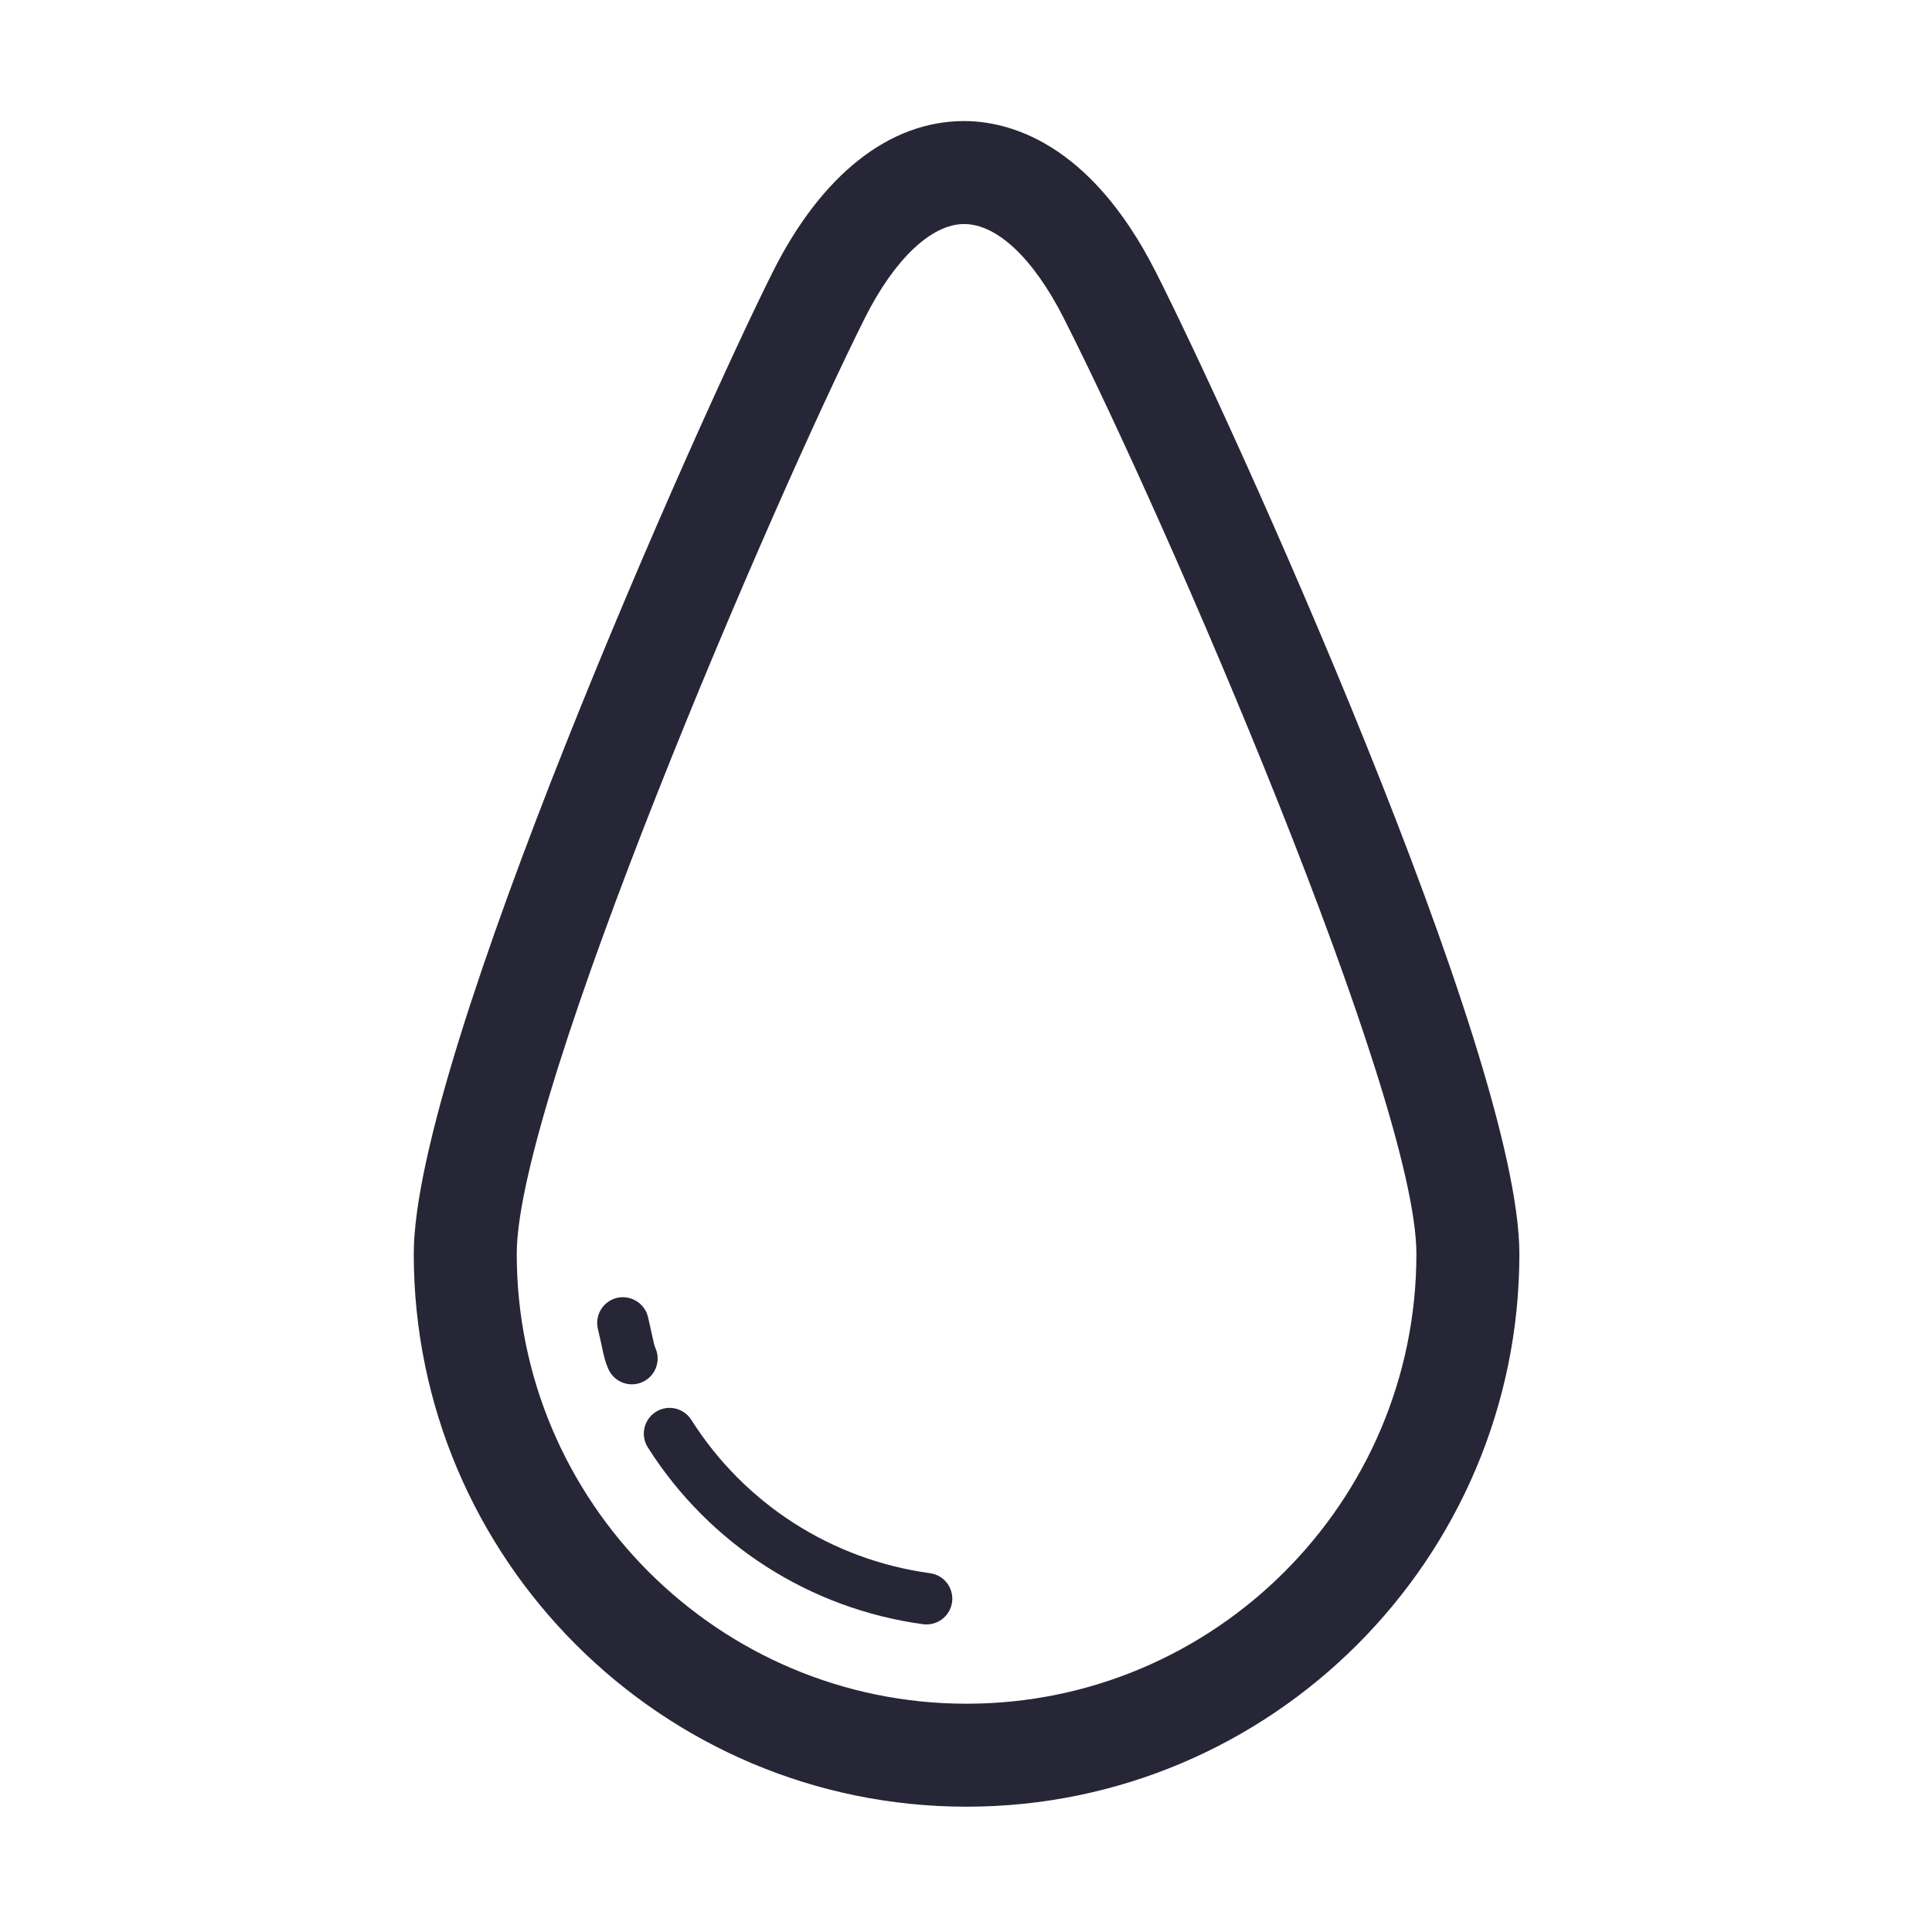
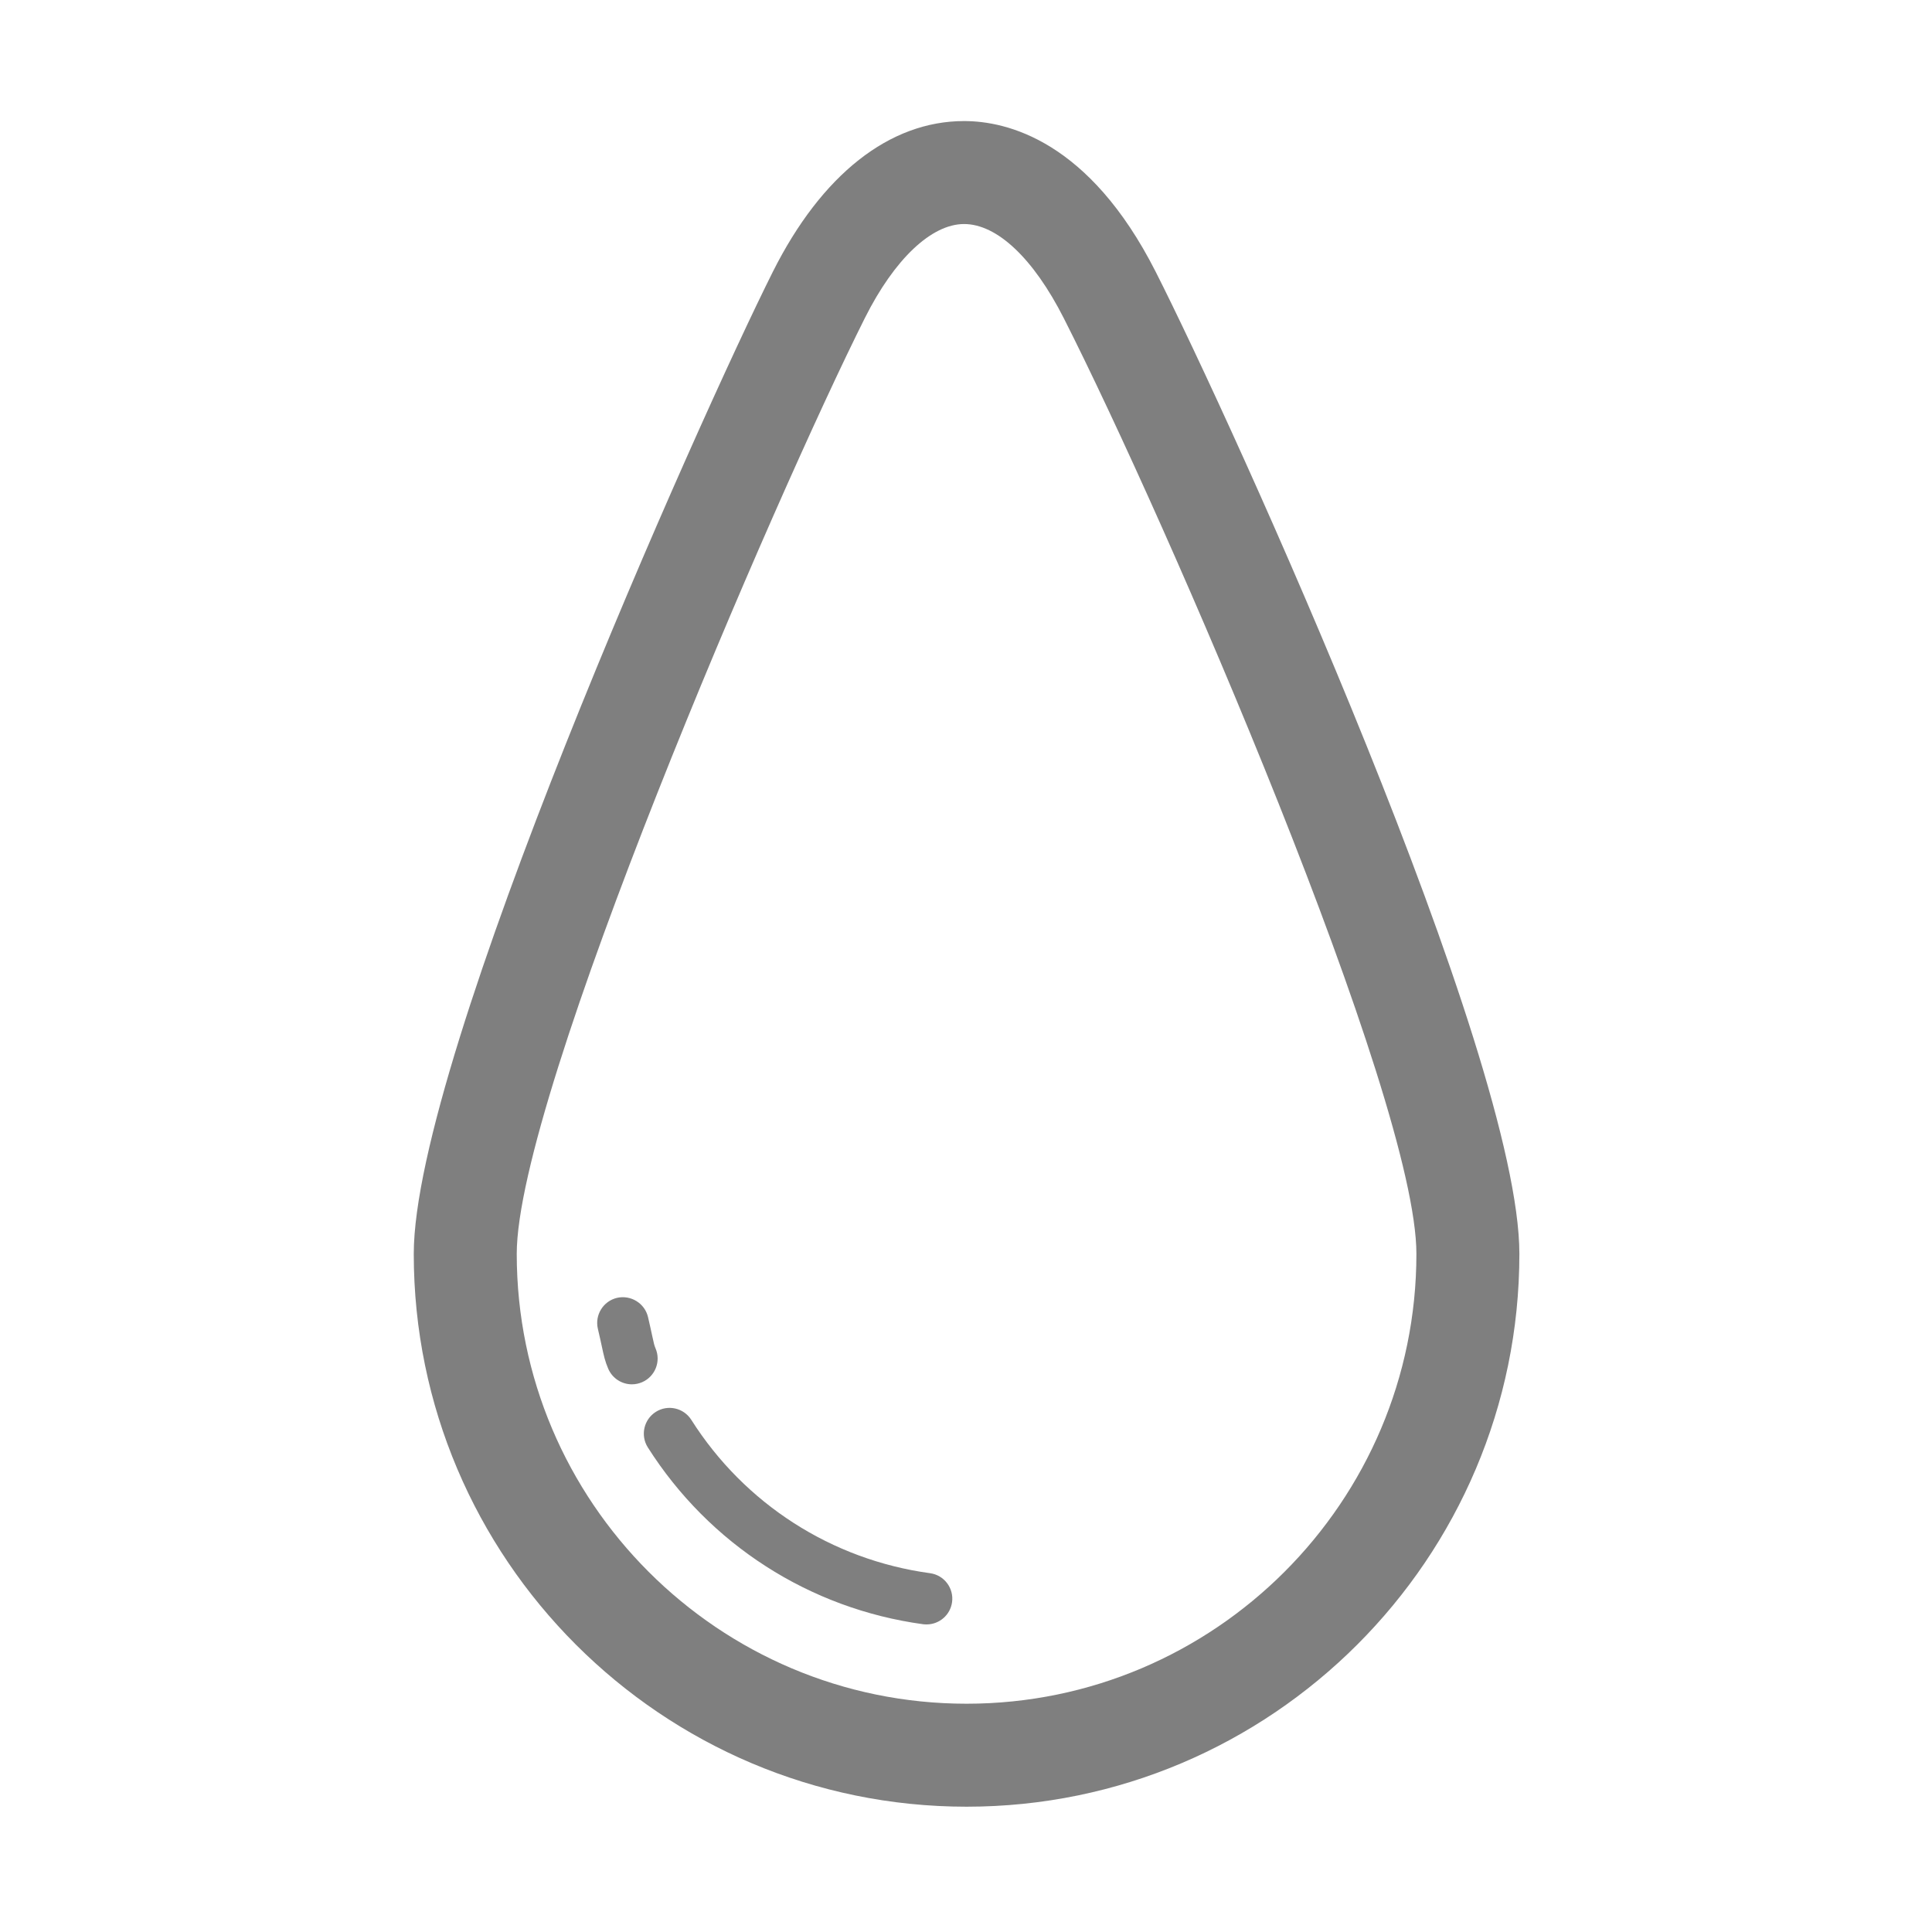
<svg xmlns="http://www.w3.org/2000/svg" t="1703995673767" class="icon" viewBox="0 0 1024 1024" version="1.1" p-id="4254" width="200" height="200">
-   <path d="M334.915 733.721c-5.277 0-10.314-3.091-12.54-8.262-1.706-3.97-2.332-6.901-3.385-11.779-0.492-2.291-1.133-5.277-2.105-9.381-1.719-7.323 2.824-14.678 10.153-16.411 7.276-1.653 14.671 2.825 16.417 10.154 1.012 4.338 1.693 7.482 2.212 9.908 0.906 4.211 1.146 5.251 1.786 6.716 2.972 6.929-0.226 14.951-7.142 17.935C338.552 733.347 336.728 733.721 334.915 733.721z" fill="#272636" p-id="4255" />
-   <path d="M491.103 860.978c-0.614 0-1.226-0.026-1.852-0.106-60.151-8.208-113.32-42.375-145.887-93.704-4.038-6.37-2.146-14.792 4.224-18.843 6.342-4.024 14.778-2.158 18.829 4.239 28.237 44.534 74.356 74.143 126.512 81.258 7.476 1.013 12.698 7.89 11.686 15.352C503.682 856.022 497.817 860.978 491.103 860.978z" fill="#272636" p-id="4256" />
-   <path d="M512.303 957.589c-161.558 0-293-131.443-293-293.007 0-104.245 151.577-443.272 190.3-520.492 25.852-51.543 61.844-79.925 101.368-79.925 22.799 0 66.294 10.367 101.527 79.806 40.828 80.486 192.805 415.235 192.805 520.612C805.304 826.146 673.861 957.589 512.303 957.589zM510.971 118.744c-17.284 0-36.938 18.615-52.569 49.81-47.425 94.544-184.517 411.944-184.517 496.027 0 131.475 106.95 238.426 238.419 238.426 131.47 0 238.419-106.951 238.419-238.426 0-82.791-132.655-388.984-186.889-495.92C547.736 136.934 528.468 118.744 510.971 118.744z" fill="#272636" p-id="4257" />
+   <path d="M334.915 733.721c-5.277 0-10.314-3.091-12.54-8.262-1.706-3.97-2.332-6.901-3.385-11.779-0.492-2.291-1.133-5.277-2.105-9.381-1.719-7.323 2.824-14.678 10.153-16.411 7.276-1.653 14.671 2.825 16.417 10.154 1.012 4.338 1.693 7.482 2.212 9.908 0.906 4.211 1.146 5.251 1.786 6.716 2.972 6.929-0.226 14.951-7.142 17.935C338.552 733.347 336.728 733.721 334.915 733.721z" fill="#7f7f7f" p-id="4255" />
+   <path d="M491.103 860.978c-0.614 0-1.226-0.026-1.852-0.106-60.151-8.208-113.32-42.375-145.887-93.704-4.038-6.37-2.146-14.792 4.224-18.843 6.342-4.024 14.778-2.158 18.829 4.239 28.237 44.534 74.356 74.143 126.512 81.258 7.476 1.013 12.698 7.89 11.686 15.352C503.682 856.022 497.817 860.978 491.103 860.978z" fill="#7f7f7f" p-id="4256" />
+   <path d="M512.303 957.589c-161.558 0-293-131.443-293-293.007 0-104.245 151.577-443.272 190.3-520.492 25.852-51.543 61.844-79.925 101.368-79.925 22.799 0 66.294 10.367 101.527 79.806 40.828 80.486 192.805 415.235 192.805 520.612C805.304 826.146 673.861 957.589 512.303 957.589zM510.971 118.744c-17.284 0-36.938 18.615-52.569 49.81-47.425 94.544-184.517 411.944-184.517 496.027 0 131.475 106.95 238.426 238.419 238.426 131.47 0 238.419-106.951 238.419-238.426 0-82.791-132.655-388.984-186.889-495.92C547.736 136.934 528.468 118.744 510.971 118.744z" fill="#7f7f7f" p-id="4257" />
</svg>
